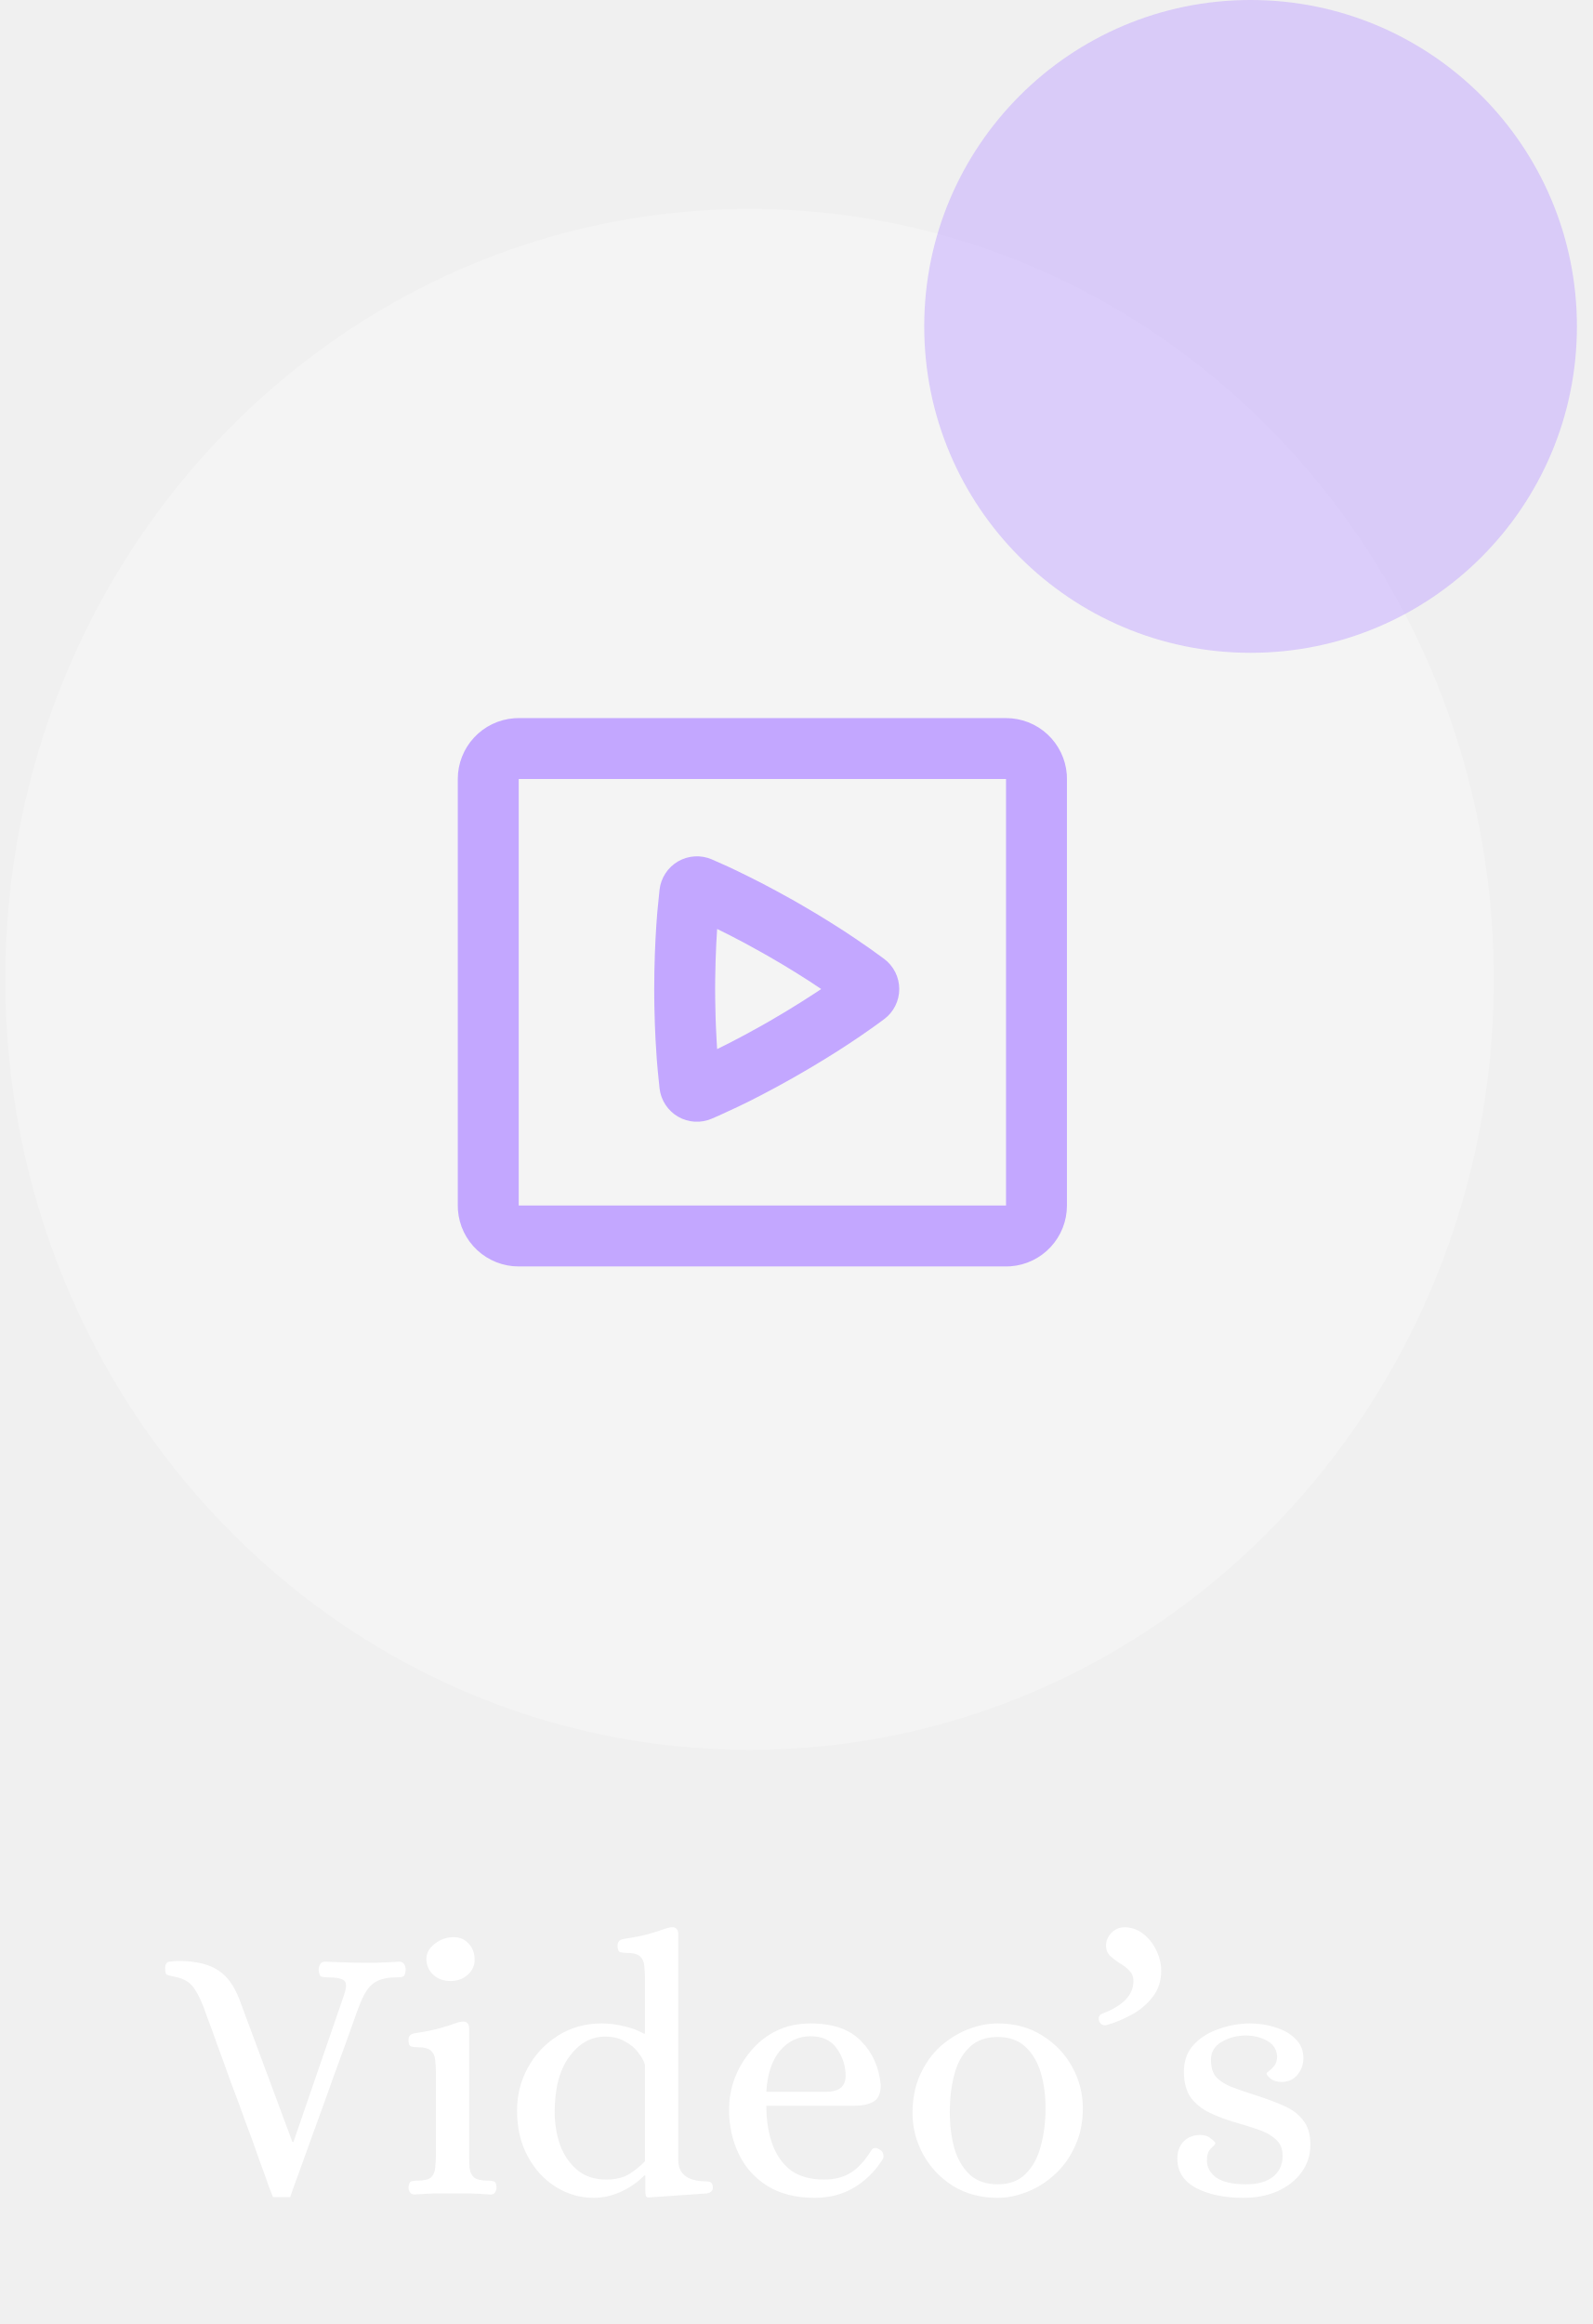
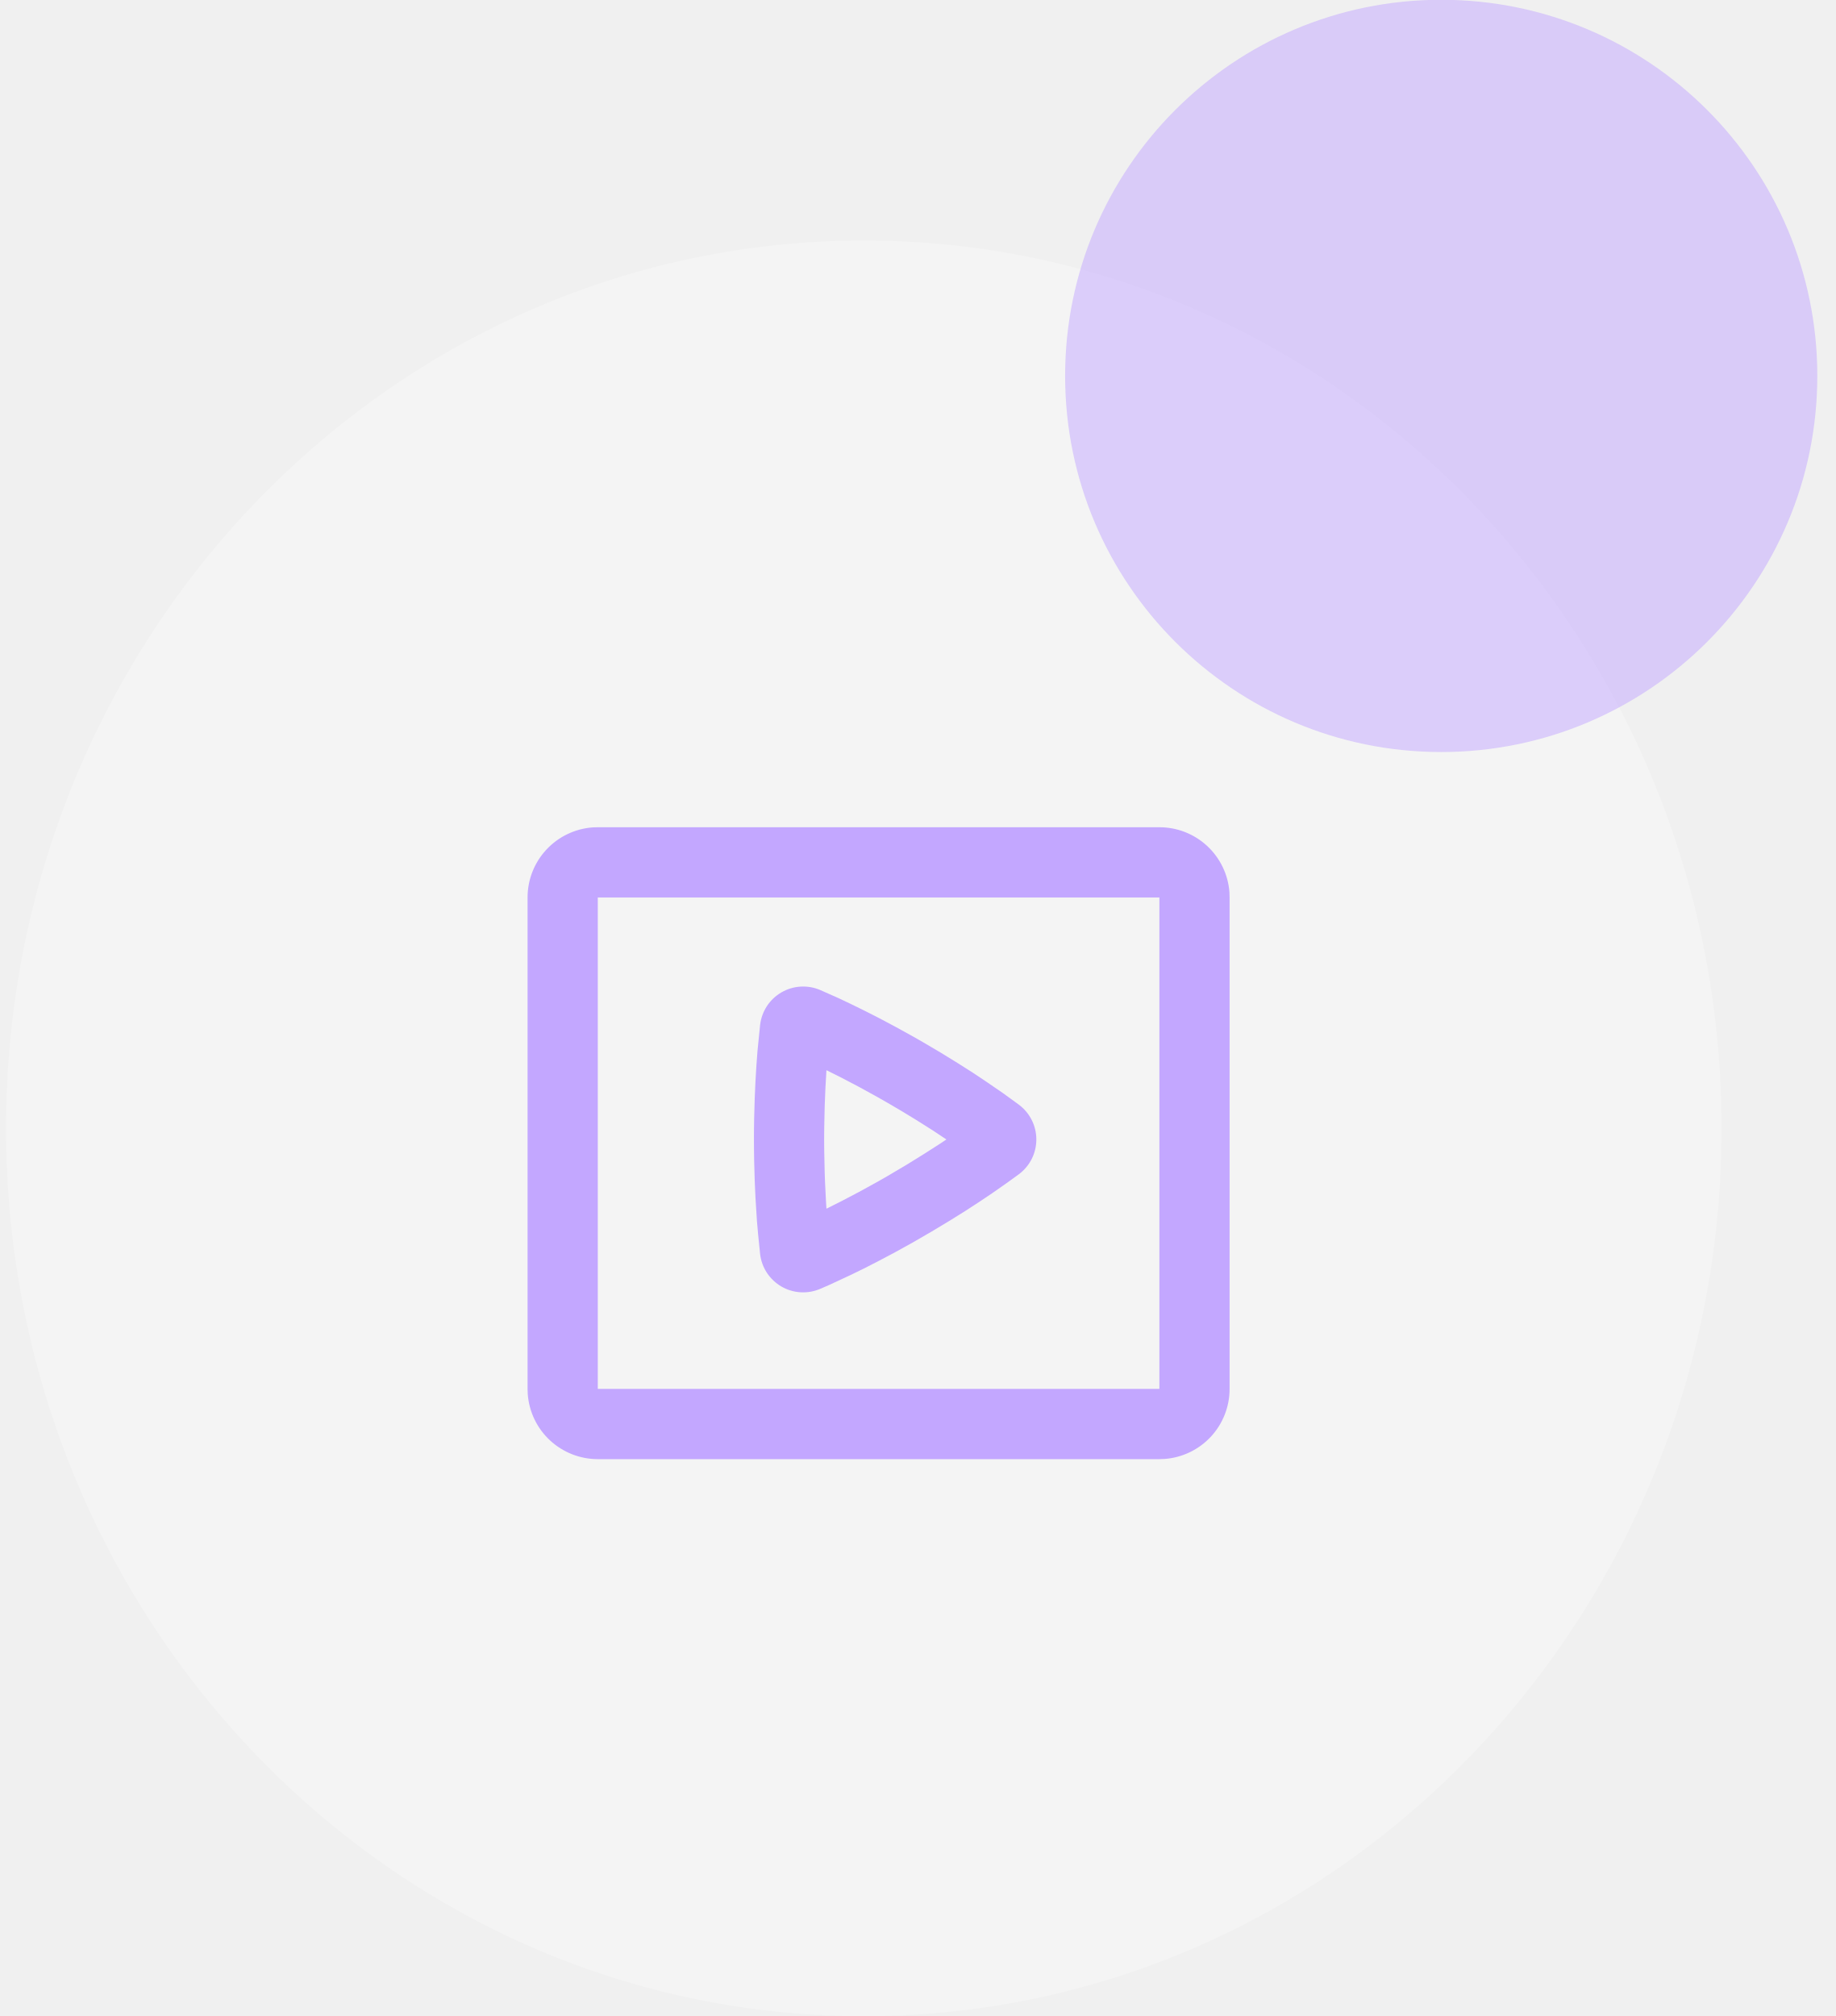
- <svg xmlns="http://www.w3.org/2000/svg" width="61" height="89" viewBox="0 0 61 89" fill="none">
-   <path d="M10.457 84.14C10.457 84.14 10.406 84.009 10.303 83.748C10.21 83.477 10.084 83.127 9.925 82.698C9.776 82.259 9.603 81.783 9.407 81.27C9.221 80.747 9.029 80.229 8.833 79.716C8.647 79.193 8.474 78.717 8.315 78.288C8.166 77.859 8.04 77.513 7.937 77.252C7.844 76.991 7.797 76.86 7.797 76.86C7.648 76.477 7.499 76.202 7.349 76.034C7.2 75.866 6.976 75.754 6.677 75.698C6.547 75.67 6.453 75.647 6.397 75.628C6.351 75.609 6.327 75.525 6.327 75.376C6.327 75.217 6.383 75.133 6.495 75.124C6.607 75.105 6.738 75.096 6.887 75.096C7.513 75.105 7.998 75.222 8.343 75.446C8.689 75.661 8.964 76.034 9.169 76.566L11.199 82.026H11.241L13.173 76.412C13.276 76.113 13.28 75.927 13.187 75.852C13.094 75.768 12.884 75.726 12.557 75.726C12.464 75.726 12.384 75.717 12.319 75.698C12.254 75.679 12.216 75.591 12.207 75.432C12.207 75.357 12.226 75.287 12.263 75.222C12.3 75.157 12.361 75.124 12.445 75.124C12.744 75.133 13.001 75.143 13.215 75.152C13.439 75.161 13.691 75.166 13.971 75.166C14.158 75.166 14.312 75.166 14.433 75.166C14.555 75.157 14.676 75.152 14.797 75.152C14.928 75.143 15.091 75.133 15.287 75.124C15.38 75.124 15.446 75.157 15.483 75.222C15.521 75.287 15.539 75.357 15.539 75.432C15.53 75.591 15.492 75.679 15.427 75.698C15.371 75.717 15.292 75.726 15.189 75.726C14.835 75.726 14.555 75.791 14.349 75.922C14.144 76.053 13.966 76.305 13.817 76.678C13.817 76.669 13.766 76.799 13.663 77.07C13.57 77.331 13.444 77.686 13.285 78.134C13.127 78.573 12.949 79.058 12.753 79.59C12.566 80.122 12.375 80.654 12.179 81.186C11.983 81.718 11.806 82.208 11.647 82.656C11.489 83.104 11.358 83.463 11.255 83.734C11.162 84.005 11.115 84.14 11.115 84.14H10.457ZM15.87 84.042C15.804 84.042 15.748 84.014 15.702 83.958C15.664 83.893 15.646 83.827 15.646 83.762C15.664 83.622 15.702 83.547 15.758 83.538C15.814 83.519 15.888 83.51 15.982 83.51C16.243 83.51 16.42 83.468 16.514 83.384C16.607 83.291 16.658 83.169 16.668 83.02C16.686 82.871 16.696 82.717 16.696 82.558V79.352C16.696 79.184 16.686 79.03 16.668 78.89C16.658 78.741 16.607 78.624 16.514 78.54C16.42 78.447 16.243 78.4 15.982 78.4C15.898 78.4 15.818 78.391 15.744 78.372C15.678 78.344 15.646 78.26 15.646 78.12C15.646 77.98 15.72 77.896 15.87 77.868C16.299 77.803 16.626 77.737 16.85 77.672C17.083 77.607 17.26 77.551 17.382 77.504C17.503 77.457 17.61 77.429 17.704 77.42C17.778 77.411 17.839 77.425 17.886 77.462C17.942 77.499 17.97 77.574 17.97 77.686V82.558C17.97 82.717 17.974 82.871 17.984 83.02C18.002 83.169 18.058 83.291 18.152 83.384C18.254 83.468 18.436 83.51 18.698 83.51C18.782 83.51 18.852 83.519 18.908 83.538C18.973 83.547 19.01 83.622 19.02 83.762C19.02 83.827 19.001 83.893 18.964 83.958C18.926 84.014 18.87 84.042 18.796 84.042C18.525 84.023 18.273 84.009 18.04 84C17.816 84 17.578 84 17.326 84C17.074 84 16.836 84 16.612 84C16.388 84.009 16.14 84.023 15.87 84.042ZM17.256 75.866C16.994 75.866 16.775 75.787 16.598 75.628C16.42 75.46 16.332 75.255 16.332 75.012C16.332 74.797 16.439 74.606 16.654 74.438C16.868 74.27 17.111 74.186 17.382 74.186C17.615 74.186 17.806 74.27 17.956 74.438C18.105 74.597 18.18 74.802 18.18 75.054C18.18 75.278 18.091 75.469 17.914 75.628C17.736 75.787 17.517 75.866 17.256 75.866ZM22.744 84.168C22.222 84.168 21.736 84.028 21.288 83.748C20.84 83.468 20.481 83.076 20.21 82.572C19.94 82.068 19.805 81.485 19.805 80.822C19.805 80.243 19.94 79.702 20.21 79.198C20.491 78.685 20.873 78.274 21.358 77.966C21.853 77.649 22.413 77.49 23.038 77.49C23.337 77.49 23.631 77.527 23.921 77.602C24.21 77.667 24.457 77.761 24.663 77.882H24.704V75.74C24.704 75.572 24.695 75.418 24.677 75.278C24.667 75.129 24.616 75.012 24.523 74.928C24.429 74.835 24.252 74.788 23.991 74.788C23.907 74.788 23.827 74.779 23.753 74.76C23.687 74.732 23.654 74.648 23.654 74.508C23.654 74.368 23.729 74.284 23.878 74.256C24.308 74.191 24.634 74.125 24.858 74.06C25.092 73.995 25.269 73.939 25.39 73.892C25.512 73.845 25.619 73.817 25.712 73.808C25.787 73.799 25.848 73.813 25.895 73.85C25.951 73.887 25.979 73.962 25.979 74.074V82.712C25.979 83.263 26.343 83.538 27.07 83.538C27.173 83.538 27.238 83.566 27.267 83.622C27.294 83.669 27.308 83.715 27.308 83.762C27.308 83.893 27.229 83.972 27.07 84L24.845 84.154C24.779 84.154 24.742 84.126 24.733 84.07C24.723 84.014 24.718 83.949 24.718 83.874V83.314H24.677C24.443 83.557 24.149 83.762 23.794 83.93C23.449 84.089 23.099 84.168 22.744 84.168ZM23.221 83.468C23.575 83.468 23.869 83.398 24.102 83.258C24.336 83.109 24.537 82.945 24.704 82.768V79.072C24.658 78.913 24.569 78.755 24.439 78.596C24.317 78.428 24.149 78.288 23.934 78.176C23.729 78.055 23.477 77.994 23.178 77.994C22.637 77.994 22.18 78.251 21.806 78.764C21.433 79.268 21.247 79.977 21.247 80.892C21.247 81.331 21.317 81.751 21.456 82.152C21.606 82.544 21.825 82.861 22.114 83.104C22.404 83.347 22.773 83.468 23.221 83.468ZM31.202 84.168C30.483 84.168 29.876 84.014 29.382 83.706C28.896 83.398 28.532 82.987 28.29 82.474C28.047 81.961 27.926 81.401 27.926 80.794C27.926 80.383 27.996 79.987 28.136 79.604C28.285 79.212 28.495 78.857 28.766 78.54C29.036 78.213 29.363 77.957 29.746 77.77C30.128 77.583 30.562 77.49 31.048 77.49C31.906 77.49 32.55 77.714 32.98 78.162C33.418 78.601 33.67 79.161 33.736 79.842C33.736 80.169 33.642 80.383 33.456 80.486C33.278 80.589 33.045 80.64 32.756 80.64H29.354C29.354 81.181 29.428 81.667 29.578 82.096C29.727 82.516 29.96 82.852 30.278 83.104C30.604 83.347 31.034 83.468 31.566 83.468C31.958 83.468 32.294 83.384 32.574 83.216C32.854 83.048 33.124 82.754 33.386 82.334C33.46 82.241 33.563 82.236 33.694 82.32C33.768 82.357 33.815 82.418 33.834 82.502C33.852 82.577 33.843 82.642 33.806 82.698C33.516 83.155 33.152 83.515 32.714 83.776C32.275 84.037 31.771 84.168 31.202 84.168ZM29.354 80.108H31.636C31.86 80.108 32.037 80.066 32.168 79.982C32.308 79.889 32.382 79.735 32.392 79.52C32.392 79.119 32.28 78.764 32.056 78.456C31.841 78.139 31.505 77.98 31.048 77.98C30.581 77.98 30.189 78.167 29.872 78.54C29.564 78.913 29.391 79.436 29.354 80.108ZM38.215 84.168C37.562 84.168 36.988 84.014 36.493 83.706C36.008 83.398 35.63 82.997 35.359 82.502C35.088 82.007 34.953 81.48 34.953 80.92C34.953 80.369 35.051 79.879 35.247 79.45C35.443 79.021 35.7 78.661 36.017 78.372C36.344 78.083 36.698 77.863 37.081 77.714C37.464 77.565 37.842 77.49 38.215 77.49C38.868 77.49 39.438 77.644 39.923 77.952C40.418 78.26 40.8 78.661 41.071 79.156C41.342 79.651 41.477 80.178 41.477 80.738C41.477 81.289 41.374 81.779 41.169 82.208C40.973 82.637 40.712 82.997 40.385 83.286C40.068 83.575 39.718 83.795 39.335 83.944C38.952 84.093 38.579 84.168 38.215 84.168ZM38.215 83.65C38.672 83.65 39.032 83.515 39.293 83.244C39.564 82.973 39.755 82.619 39.867 82.18C39.988 81.732 40.049 81.251 40.049 80.738C40.049 80.243 39.988 79.791 39.867 79.38C39.746 78.969 39.55 78.638 39.279 78.386C39.008 78.134 38.654 78.008 38.215 78.008C37.758 78.008 37.394 78.143 37.123 78.414C36.852 78.675 36.661 79.025 36.549 79.464C36.437 79.893 36.381 80.369 36.381 80.892C36.381 81.377 36.437 81.83 36.549 82.25C36.67 82.67 36.866 83.011 37.137 83.272C37.408 83.524 37.767 83.65 38.215 83.65ZM42.407 77.546C42.314 77.574 42.235 77.56 42.169 77.504C42.113 77.448 42.085 77.378 42.085 77.294C42.085 77.21 42.132 77.149 42.225 77.112C43.019 76.813 43.415 76.398 43.415 75.866C43.415 75.698 43.359 75.563 43.247 75.46C43.145 75.348 43.023 75.255 42.883 75.18C42.753 75.096 42.631 75.003 42.519 74.9C42.417 74.797 42.365 74.667 42.365 74.508C42.365 74.331 42.431 74.172 42.561 74.032C42.701 73.883 42.869 73.808 43.065 73.808C43.336 73.808 43.579 73.892 43.793 74.06C44.008 74.228 44.176 74.443 44.297 74.704C44.419 74.956 44.479 75.213 44.479 75.474C44.479 75.857 44.372 76.188 44.157 76.468C43.952 76.739 43.691 76.963 43.373 77.14C43.056 77.317 42.734 77.453 42.407 77.546ZM47.617 84.168C46.898 84.168 46.296 84.042 45.81 83.79C45.334 83.529 45.096 83.155 45.096 82.67C45.096 82.399 45.176 82.18 45.334 82.012C45.502 81.844 45.717 81.76 45.978 81.76C46.147 81.76 46.282 81.807 46.385 81.9C46.496 81.984 46.553 82.045 46.553 82.082C46.553 82.11 46.496 82.175 46.385 82.278C46.282 82.371 46.23 82.525 46.23 82.74C46.23 83.001 46.352 83.221 46.594 83.398C46.846 83.566 47.224 83.65 47.728 83.65C48.167 83.65 48.508 83.557 48.751 83.37C49.002 83.174 49.129 82.903 49.129 82.558C49.129 82.278 49.035 82.063 48.849 81.914C48.671 81.755 48.438 81.629 48.148 81.536C47.868 81.443 47.565 81.349 47.239 81.256C46.921 81.163 46.618 81.046 46.328 80.906C46.039 80.766 45.801 80.575 45.614 80.332C45.437 80.08 45.349 79.749 45.349 79.338C45.349 78.918 45.474 78.573 45.727 78.302C45.978 78.031 46.3 77.831 46.693 77.7C47.084 77.56 47.481 77.49 47.883 77.49C48.228 77.49 48.554 77.541 48.862 77.644C49.17 77.737 49.422 77.882 49.618 78.078C49.824 78.274 49.926 78.521 49.926 78.82C49.926 79.053 49.852 79.263 49.703 79.45C49.553 79.637 49.348 79.73 49.087 79.73C48.919 79.73 48.779 79.688 48.666 79.604C48.564 79.511 48.513 79.445 48.513 79.408C48.513 79.389 48.545 79.357 48.611 79.31C48.685 79.254 48.755 79.184 48.821 79.1C48.886 79.007 48.919 78.89 48.919 78.75C48.9 78.479 48.769 78.279 48.526 78.148C48.284 78.017 48.013 77.952 47.715 77.952C47.388 77.952 47.084 78.031 46.804 78.19C46.525 78.349 46.385 78.577 46.385 78.876C46.385 79.147 46.441 79.357 46.553 79.506C46.674 79.655 46.861 79.786 47.112 79.898C47.374 80.001 47.71 80.117 48.12 80.248C48.531 80.379 48.891 80.514 49.199 80.654C49.516 80.794 49.758 80.981 49.926 81.214C50.104 81.438 50.193 81.746 50.193 82.138C50.193 82.53 50.081 82.88 49.856 83.188C49.633 83.496 49.325 83.739 48.932 83.916C48.55 84.084 48.111 84.168 47.617 84.168Z" fill="white" />
-   <ellipse cx="28.711" cy="37.507" rx="28.51" ry="29.507" fill="white" fill-opacity="0.25" />
-   <circle cx="47.902" cy="12.5" r="12.5" fill="#C3A7FF" fill-opacity="0.5" />
-   <path fill-rule="evenodd" clip-rule="evenodd" d="M38.535 27.5C39.124 27.5 39.691 27.722 40.123 28.122C40.554 28.523 40.819 29.071 40.863 29.658L40.868 29.833V46.167C40.869 46.755 40.646 47.322 40.246 47.754C39.846 48.186 39.297 48.45 38.71 48.494L38.535 48.5H19.869C19.28 48.5 18.713 48.278 18.281 47.878C17.849 47.477 17.585 46.929 17.541 46.342L17.535 46.167V29.833C17.535 29.245 17.757 28.678 18.158 28.246C18.558 27.814 19.107 27.55 19.694 27.506L19.869 27.5H38.535ZM38.535 29.833H19.869V46.167H38.535V29.833ZM27.265 32.911L27.869 33.179L28.264 33.366L28.715 33.588L29.217 33.842L29.765 34.134L30.357 34.46L30.667 34.638L31.271 34.993L31.825 35.334L32.326 35.653L32.77 35.948L33.33 36.333L33.754 36.64L33.865 36.721C34.045 36.855 34.191 37.029 34.292 37.23C34.393 37.431 34.445 37.652 34.445 37.876C34.445 38.101 34.393 38.322 34.292 38.523C34.191 38.723 34.045 38.897 33.865 39.031L33.488 39.306L32.975 39.665L32.559 39.944L32.087 40.251L31.558 40.581L30.976 40.931L30.353 41.291L29.759 41.62L29.21 41.912L28.708 42.169L28.258 42.388L27.532 42.724L27.264 42.84C27.058 42.929 26.834 42.969 26.61 42.956C26.386 42.943 26.168 42.877 25.974 42.765C25.78 42.653 25.615 42.497 25.491 42.309C25.368 42.122 25.29 41.908 25.264 41.685L25.197 41.026L25.159 40.59L25.11 39.815L25.084 39.223L25.066 38.575L25.061 38.232L25.059 37.876C25.059 37.635 25.061 37.402 25.066 37.176L25.084 36.529L25.11 35.937L25.142 35.404L25.177 34.936L25.264 34.068C25.29 33.845 25.368 33.631 25.491 33.444C25.614 33.256 25.78 33.1 25.974 32.987C26.169 32.875 26.387 32.809 26.611 32.796C26.835 32.783 27.059 32.822 27.265 32.911ZM27.978 35.829L27.469 35.575L27.436 36.143L27.41 36.785L27.395 37.497L27.392 37.876L27.395 38.255L27.41 38.966L27.422 39.296L27.452 39.903L27.469 40.177L27.976 39.923L28.544 39.624L29.168 39.281L29.499 39.092L30.142 38.712L30.718 38.355L31.227 38.028L31.456 37.876L30.981 37.561L30.437 37.218C30.128 37.027 29.816 36.84 29.5 36.658L29.17 36.471L28.547 36.127L27.978 35.829Z" fill="#C3A7FF" />
+ <svg xmlns="http://www.w3.org/2000/svg" width="61" height="67" viewBox="0 0 61 67" fill="none">
+   <ellipse cx="28.711" cy="37.5" rx="28.51" ry="29.507" fill="white" fill-opacity="0.25" />
+   <circle cx="47.902" cy="12.493" r="12.5" fill="#C3A7FF" fill-opacity="0.5" />
+   <path fill-rule="evenodd" clip-rule="evenodd" d="M38.535 27.493C39.124 27.492 39.691 27.715 40.123 28.115C40.554 28.515 40.819 29.064 40.863 29.651L40.868 29.826V46.159C40.869 46.748 40.646 47.315 40.246 47.747C39.846 48.178 39.297 48.443 38.71 48.487L38.535 48.493H19.869C19.28 48.493 18.713 48.27 18.281 47.87C17.849 47.47 17.585 46.921 17.541 46.334L17.535 46.159V29.826C17.535 29.237 17.757 28.67 18.158 28.239C18.558 27.807 19.107 27.543 19.694 27.498L19.869 27.493H38.535ZM38.535 29.826H19.869V46.159H38.535V29.826ZM27.265 32.904L27.869 33.172L28.264 33.359L28.715 33.58L29.217 33.835L29.765 34.126L30.357 34.453L30.667 34.63L31.271 34.986L31.825 35.327L32.326 35.645L32.77 35.941L33.33 36.325L33.754 36.632L33.865 36.714C34.045 36.848 34.191 37.022 34.292 37.223C34.393 37.423 34.445 37.645 34.445 37.869C34.445 38.093 34.393 38.315 34.292 38.515C34.191 38.716 34.045 38.89 33.865 39.024L33.488 39.298L32.975 39.657L32.559 39.936L32.087 40.243L31.558 40.573L30.976 40.923L30.353 41.284L29.759 41.613L29.21 41.904L28.708 42.161L28.258 42.38L27.532 42.717L27.264 42.833C27.058 42.922 26.834 42.961 26.61 42.948C26.386 42.935 26.168 42.87 25.974 42.758C25.78 42.645 25.615 42.489 25.491 42.302C25.368 42.115 25.29 41.901 25.264 41.678L25.197 41.019L25.159 40.583L25.11 39.808L25.084 39.215L25.066 38.568L25.061 38.225L25.059 37.869C25.059 37.628 25.061 37.395 25.066 37.169L25.084 36.522L25.11 35.93L25.142 35.397L25.177 34.929L25.264 34.061C25.29 33.838 25.368 33.624 25.491 33.436C25.614 33.249 25.78 33.092 25.974 32.98C26.169 32.867 26.387 32.802 26.611 32.789C26.835 32.776 27.059 32.815 27.265 32.904ZM27.978 35.822L27.469 35.567L27.436 36.135L27.41 36.778L27.395 37.49L27.392 37.869L27.395 38.248L27.41 38.959L27.422 39.289L27.452 39.895L27.469 40.17L27.976 39.915L28.544 39.617L29.168 39.274L29.499 39.085L30.142 38.704L30.718 38.347L31.227 38.021L31.456 37.869L30.981 37.554L30.437 37.211C30.128 37.02 29.816 36.833 29.5 36.651L29.17 36.463L28.547 36.12L27.978 35.822Z" fill="#C3A7FF" />
</svg>
